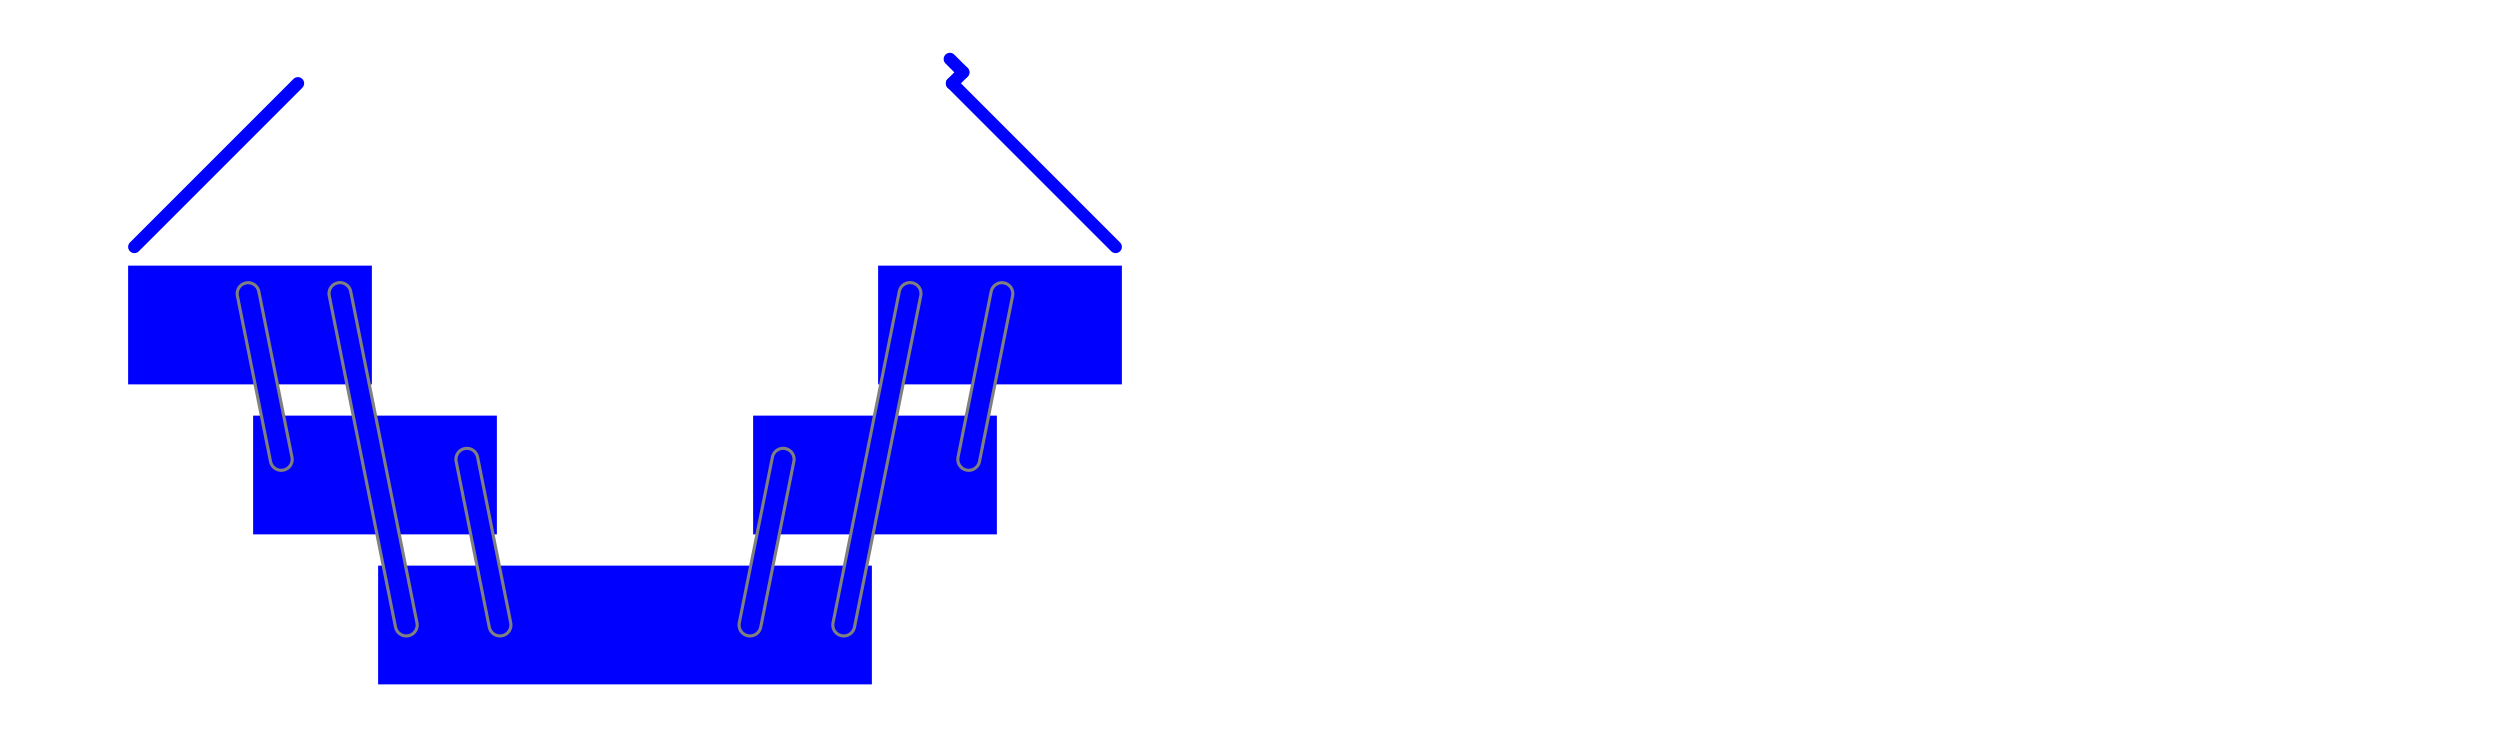
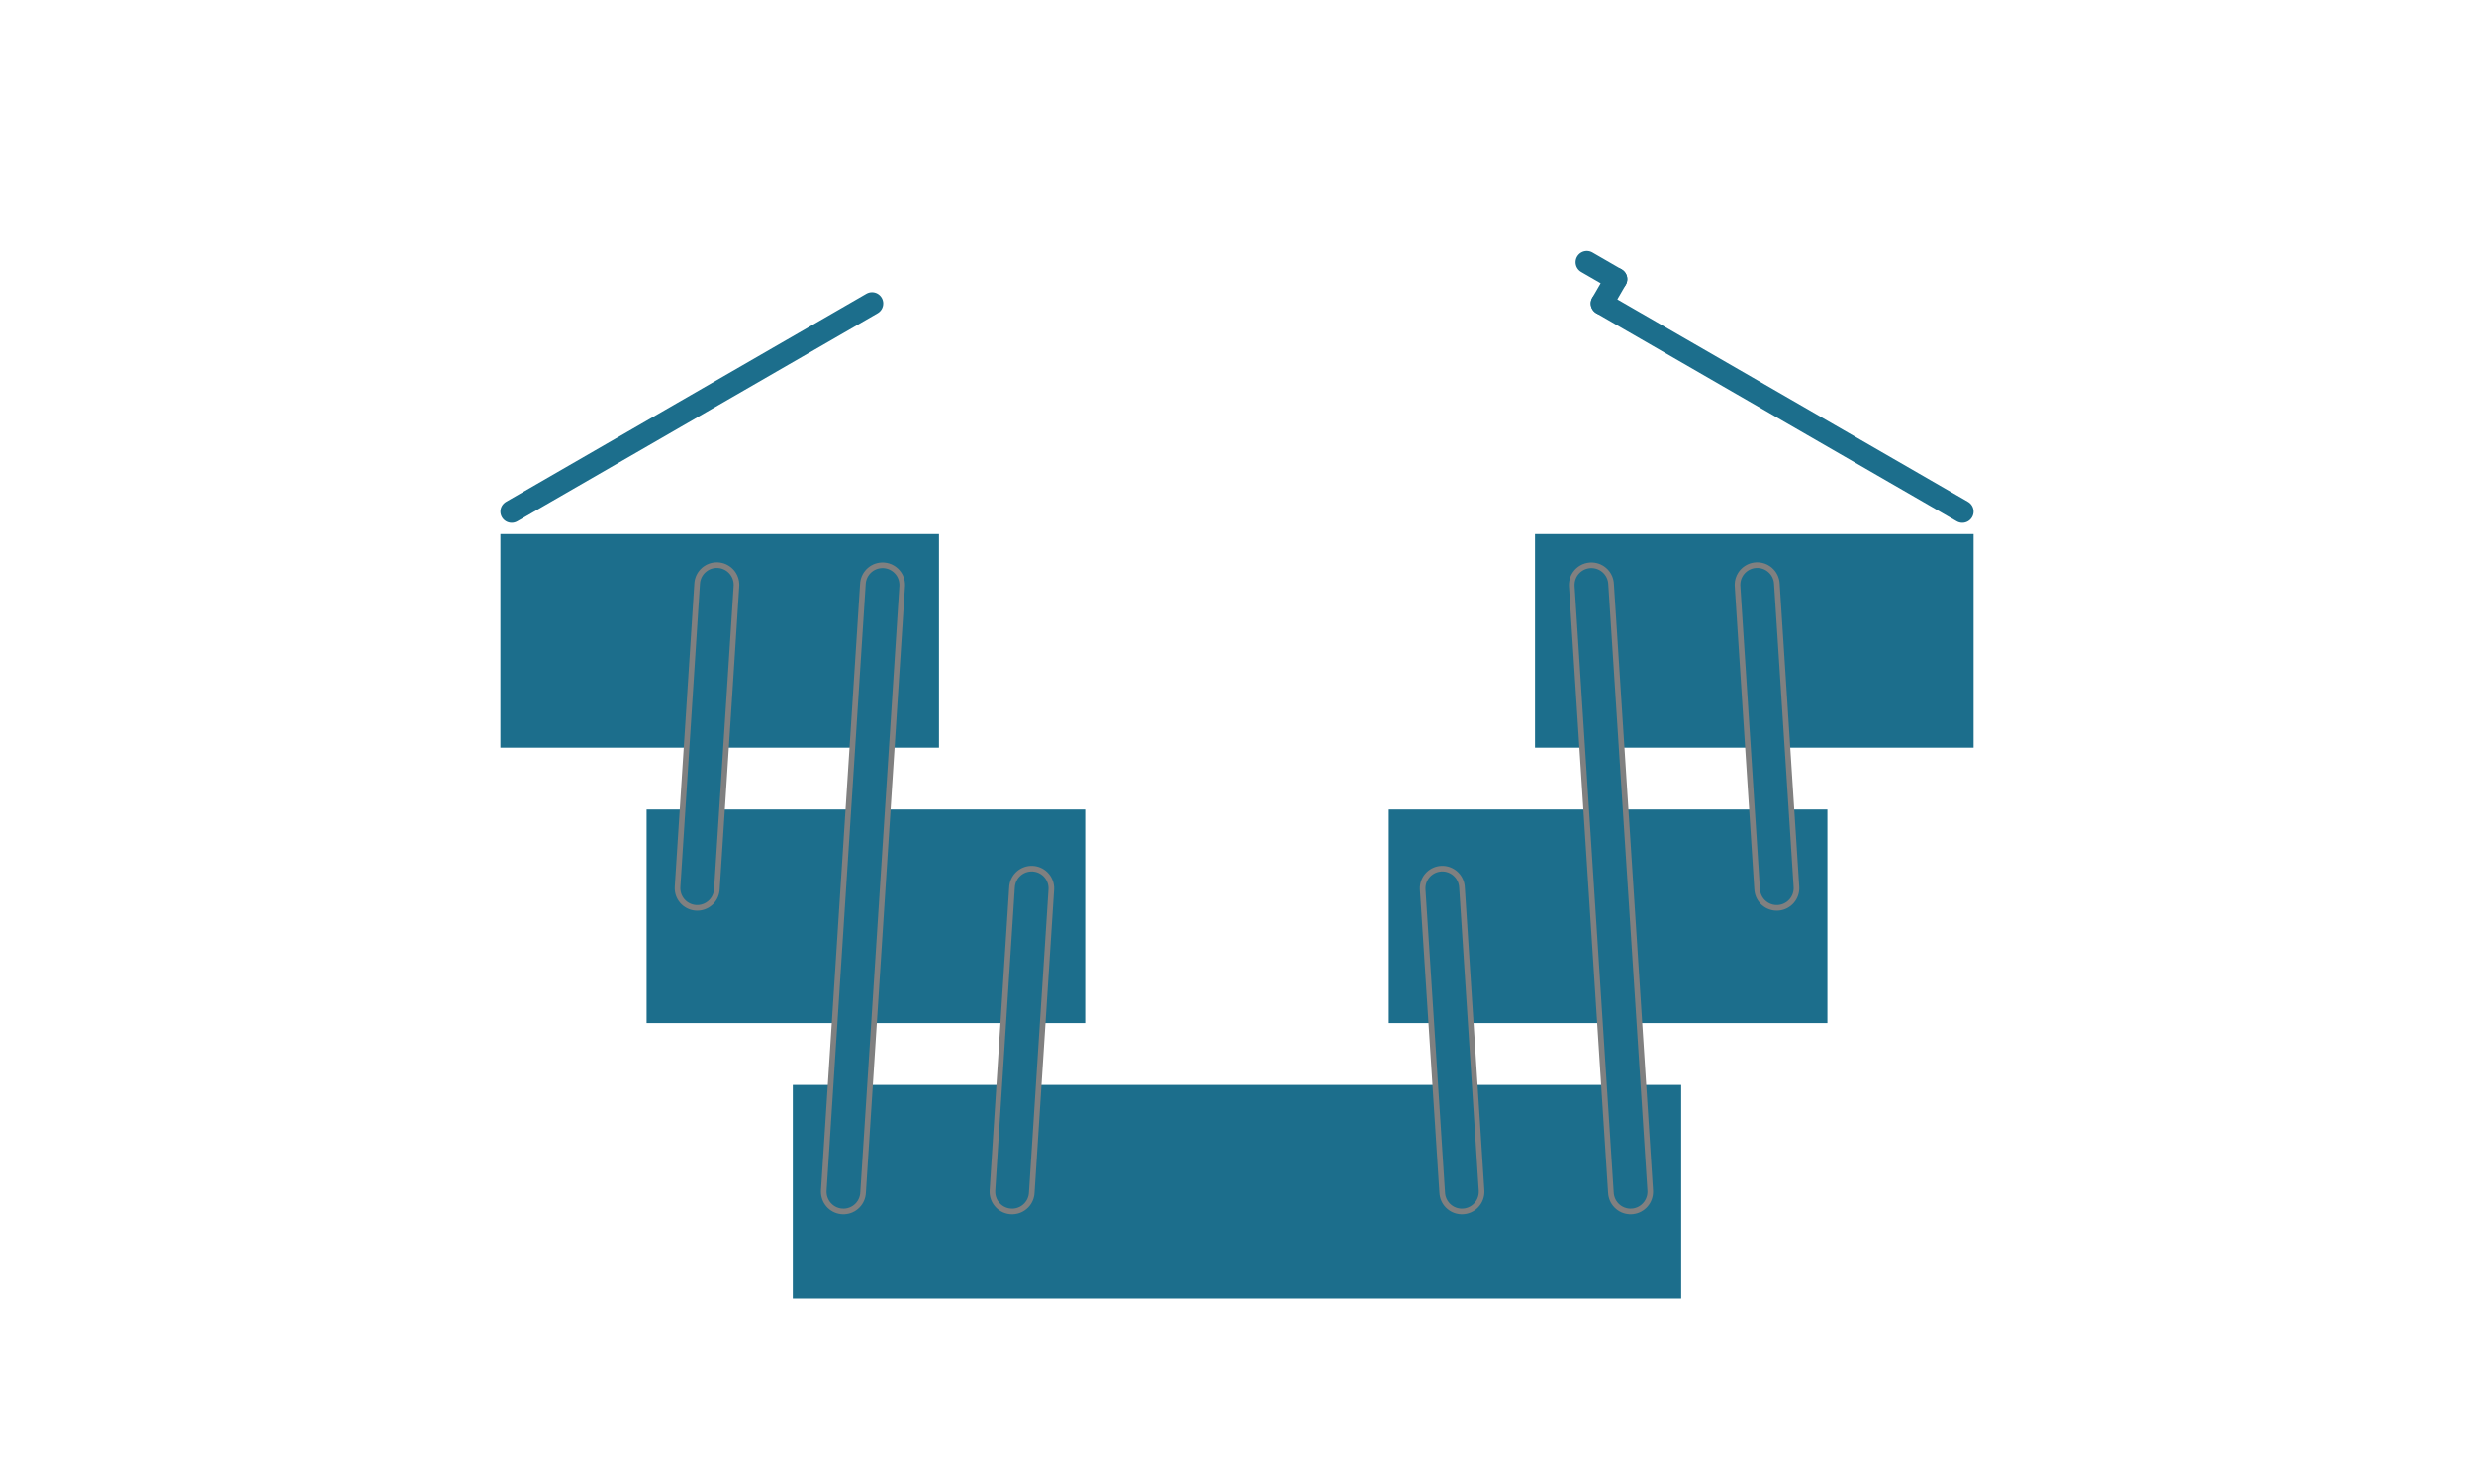
- <svg xmlns="http://www.w3.org/2000/svg" width="400" height="120" viewBox="0 80 400 120">
-   <path d="           M 60.5 189.5           L 139.5 189.5          L 139.5 170.5          L 60.5 170.5          L 60.5 189.5          " fill="blue" stroke="transparent" stroke-width="1" />
-   <g transform="translate(-20, -4)">
-     <path d="           M 60.5 169.5           L 99.5 169.5          L 99.5 150.5          L 60.5 150.5          L 60.5 169.5          " fill="blue" stroke="transparent" stroke-width="1" />
+ <svg xmlns="http://www.w3.org/2000/svg" width="200" height="120" viewBox="-10 80 220 120">
+   <path d="             M 60.5 189.5             L 139.5 189.5            L 139.5 170.5            L 60.5 170.5            L 60.5 189.5            " fill="#1C6E8C" stroke="black" stroke-opacity="0.0" stroke-width="1" />
+   <g transform="translate(-13, -4.5)">
+     <path d="             M 60.5 169.5             L 99.5 169.5            L 99.5 150.5            L 60.5 150.5            L 60.5 169.5            " fill="#1C6E8C" stroke="black" stroke-opacity="0.0" stroke-width="1" />
  </g>
-   <g transform="translate(20, -4)">
-     <path d="           M 100.5 169.5           L 139.5 169.5          L 139.5 150.5          L 100.5 150.5          L 100.5 169.5          " fill="blue" stroke="transparent" stroke-width="1" />
+   <g transform="translate(13, -4.5)">
+     <path d="             M 100.5 169.5             L 139.5 169.5            L 139.5 150.5            L 100.5 150.5            L 100.5 169.5            " fill="#1C6E8C" stroke="black" stroke-opacity="0.0" stroke-width="1" />
  </g>
-   <g transform="translate(-40, -8)">
-     <path d="           M 60.5 149.5           L 99.5 149.5          L 99.5 130.5          L 60.5 130.5          L 60.5 149.5          " fill="blue" stroke="transparent" stroke-width="1" />
+   <g transform="translate(-26, -9)">
+     <path d="             M 60.5 149.5             L 99.5 149.5            L 99.5 130.5            L 60.5 130.5            L 60.5 149.5            " fill="#1C6E8C" stroke="black" stroke-opacity="0.0" stroke-width="1" />
  </g>
-   <g transform="translate(40, -8)">
-     <path d="           M 100.5 149.5           L 139.5 149.5          L 139.5 130.5          L 100.5 130.5          L 100.5 149.5          " fill="blue" stroke="transparent" stroke-width="1" />
+   <g transform="translate(26, -9)">
+     <path d="             M 100.5 149.5             L 139.5 149.5            L 139.5 130.5            L 100.5 130.5            L 100.5 149.5            " fill="#1C6E8C" stroke="black" stroke-opacity="0.0" stroke-width="1" />
  </g>
-   <g transform="translate(-40, -9)">
-     <g transform="rotate(-45, 61.5, 128.5)">
-       <line x1="61.5" y1="128.5" x2="98.5" y2="128.5" stroke="blue" stroke-width="2" stroke-linecap="round" />
+   <g transform="translate(-26, -9)">
+     <g transform="rotate(-30, 61.5, 128.5)">
+       <line x1="61.5" y1="128.5" x2="98.5" y2="128.5" stroke="#1C6E8C" stroke-width="2" stroke-linecap="round" />
    </g>
  </g>
-   <g transform="translate(40, -9)">
-     <g transform="rotate(45, 138.5, 128.5)">
-       <line x1="101.5" y1="128.5" x2="138.5" y2="128.5" stroke="blue" stroke-width="2" stroke-linecap="round" />
-       <line x1="101.5" y1="128.5" x2="101.5" y2="126" stroke="blue" stroke-width="2" stroke-linecap="round" />
-       <line x1="101.5" y1="126" x2="98.5" y2="126" stroke="blue" stroke-width="2" stroke-linecap="round" />
+   <g transform="translate(26, -9)">
+     <g transform="rotate(30, 138.5, 128.5)">
+       <line x1="101.5" y1="128.5" x2="138.5" y2="128.5" stroke="#1C6E8C" stroke-width="2" stroke-linecap="round" />
+       <line x1="101.5" y1="128.5" x2="101.5" y2="126" stroke="#1C6E8C" stroke-width="2" stroke-linecap="round" />
+       <line x1="101.5" y1="126" x2="98.5" y2="126" stroke="#1C6E8C" stroke-width="2" stroke-linecap="round" />
    </g>
  </g>
-   <g transform="rotate(-45, 65, 180)">
+   <g transform="rotate(-30, 65, 180)">
    <line x1="65" y1="180" x2="95" y2="135" stroke="grey" stroke-width="4" stroke-linecap="round" />
-     <line x1="65" y1="180" x2="95" y2="135" stroke="blue" stroke-width="3" stroke-linecap="round" />
+     <line x1="65" y1="180" x2="95" y2="135" stroke="#1C6E8C" stroke-width="3" stroke-linecap="round" />
  </g>
-   <g transform="rotate(45, 135, 180)">
+   <g transform="rotate(30, 135, 180)">
    <line x1="135" y1="180" x2="105" y2="135" stroke="grey" stroke-width="4" stroke-linecap="round" />
-     <line x1="135" y1="180" x2="105" y2="135" stroke="blue" stroke-width="3" stroke-linecap="round" />
+     <line x1="135" y1="180" x2="105" y2="135" stroke="#1C6E8C" stroke-width="3" stroke-linecap="round" />
  </g>
-   <g transform="translate(-20, -4)">
-     <g transform="rotate(-45, 65, 157.5)">
+   <g transform="translate(-13, -4.5)">
+     <g transform="rotate(-30, 65, 157.5)">
      <line x1="65" y1="157.5" x2="80" y2="135" stroke="grey" stroke-width="4" stroke-linecap="round" />
-       <line x1="65" y1="157.5" x2="80" y2="135" stroke="blue" stroke-width="3" stroke-linecap="round" />
+       <line x1="65" y1="157.5" x2="80" y2="135" stroke="#1C6E8C" stroke-width="3" stroke-linecap="round" />
    </g>
  </g>
-   <g transform="translate(20, -4)">
-     <g transform="rotate(45, 135, 157.5)">
+   <g transform="translate(13, -4.5)">
+     <g transform="rotate(30, 135, 157.5)">
      <line x1="135" y1="157.5" x2="120" y2="135" stroke="grey" stroke-width="4" stroke-linecap="round" />
-       <line x1="135" y1="157.5" x2="120" y2="135" stroke="blue" stroke-width="3" stroke-linecap="round" />
+       <line x1="135" y1="157.5" x2="120" y2="135" stroke="#1C6E8C" stroke-width="3" stroke-linecap="round" />
    </g>
  </g>
-   <g transform="rotate(-45, 80, 180)">
+   <g transform="rotate(-30, 80, 180)">
    <line x1="80" y1="180" x2="95" y2="157.5" stroke="grey" stroke-width="4" stroke-linecap="round" />
-     <line x1="80" y1="180" x2="95" y2="157.5" stroke="blue" stroke-width="3" stroke-linecap="round" />
+     <line x1="80" y1="180" x2="95" y2="157.5" stroke="#1C6E8C" stroke-width="3" stroke-linecap="round" />
  </g>
-   <g transform="rotate(45, 120, 180)">
+   <g transform="rotate(30, 120, 180)">
    <line x1="120" y1="180" x2="105" y2="157.5" stroke="grey" stroke-width="4" stroke-linecap="round" />
-     <line x1="120" y1="180" x2="105" y2="157.5" stroke="blue" stroke-width="3" stroke-linecap="round" />
+     <line x1="120" y1="180" x2="105" y2="157.5" stroke="#1C6E8C" stroke-width="3" stroke-linecap="round" />
  </g>
</svg>
